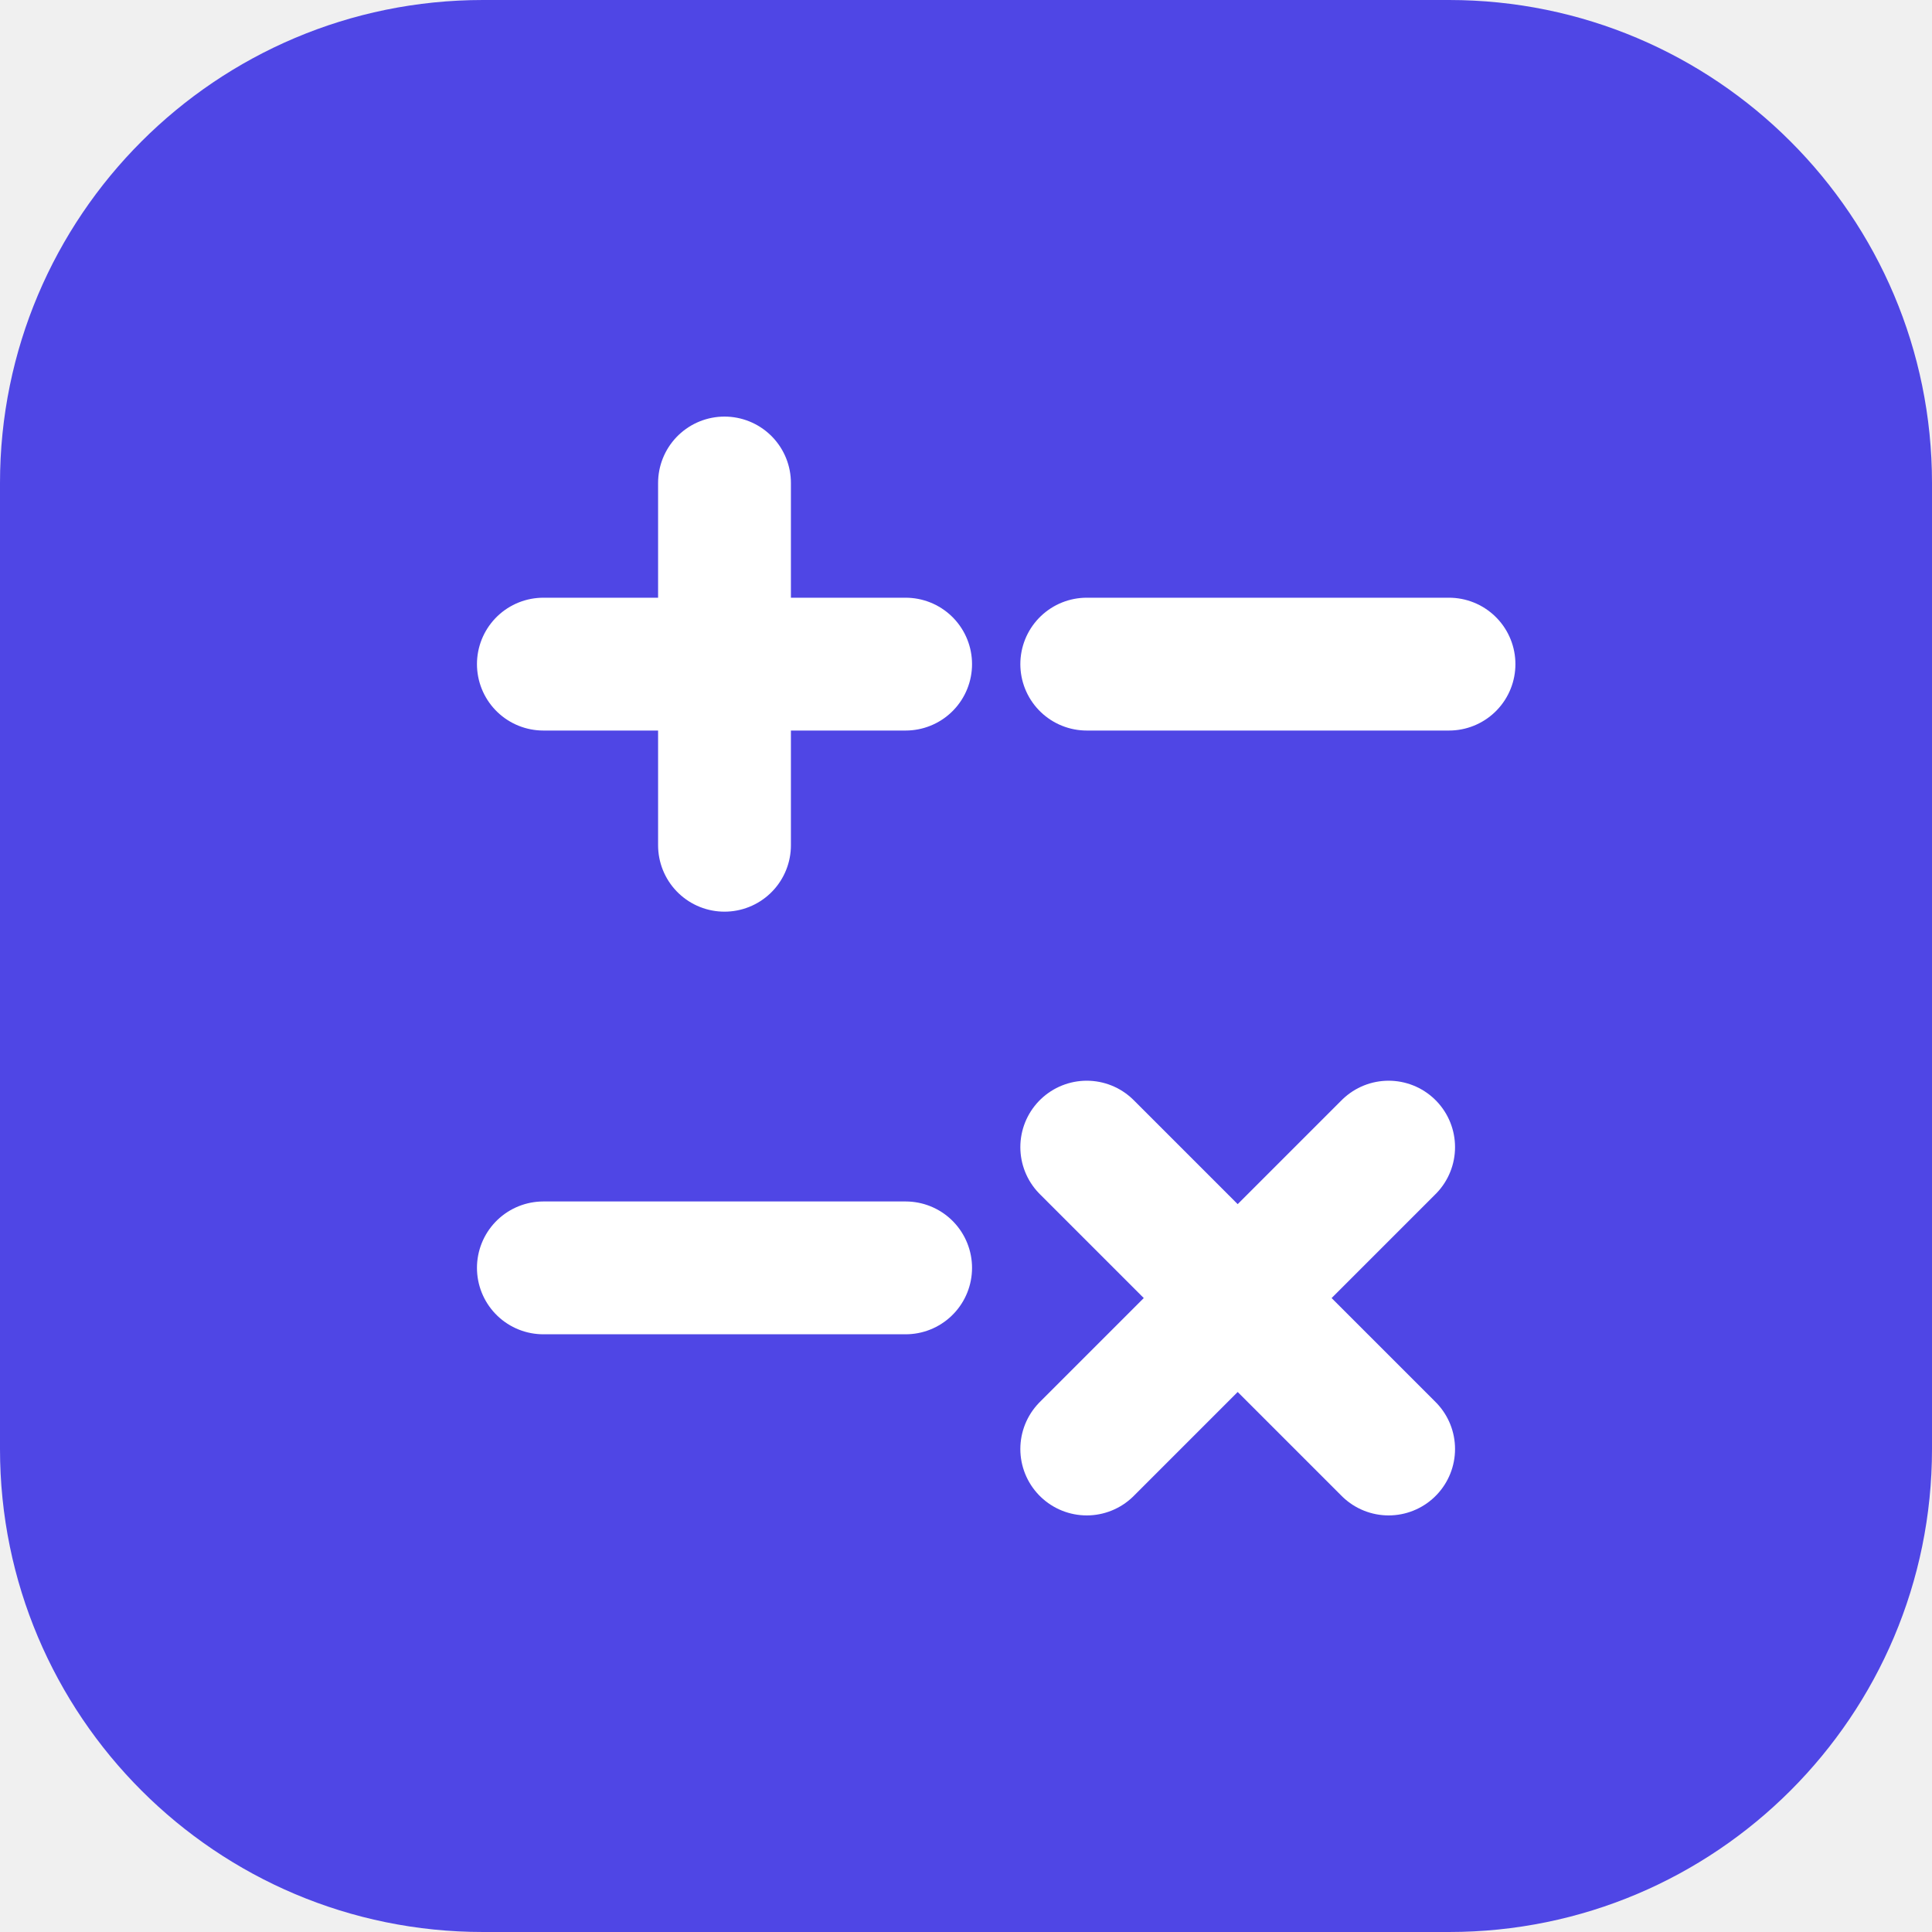
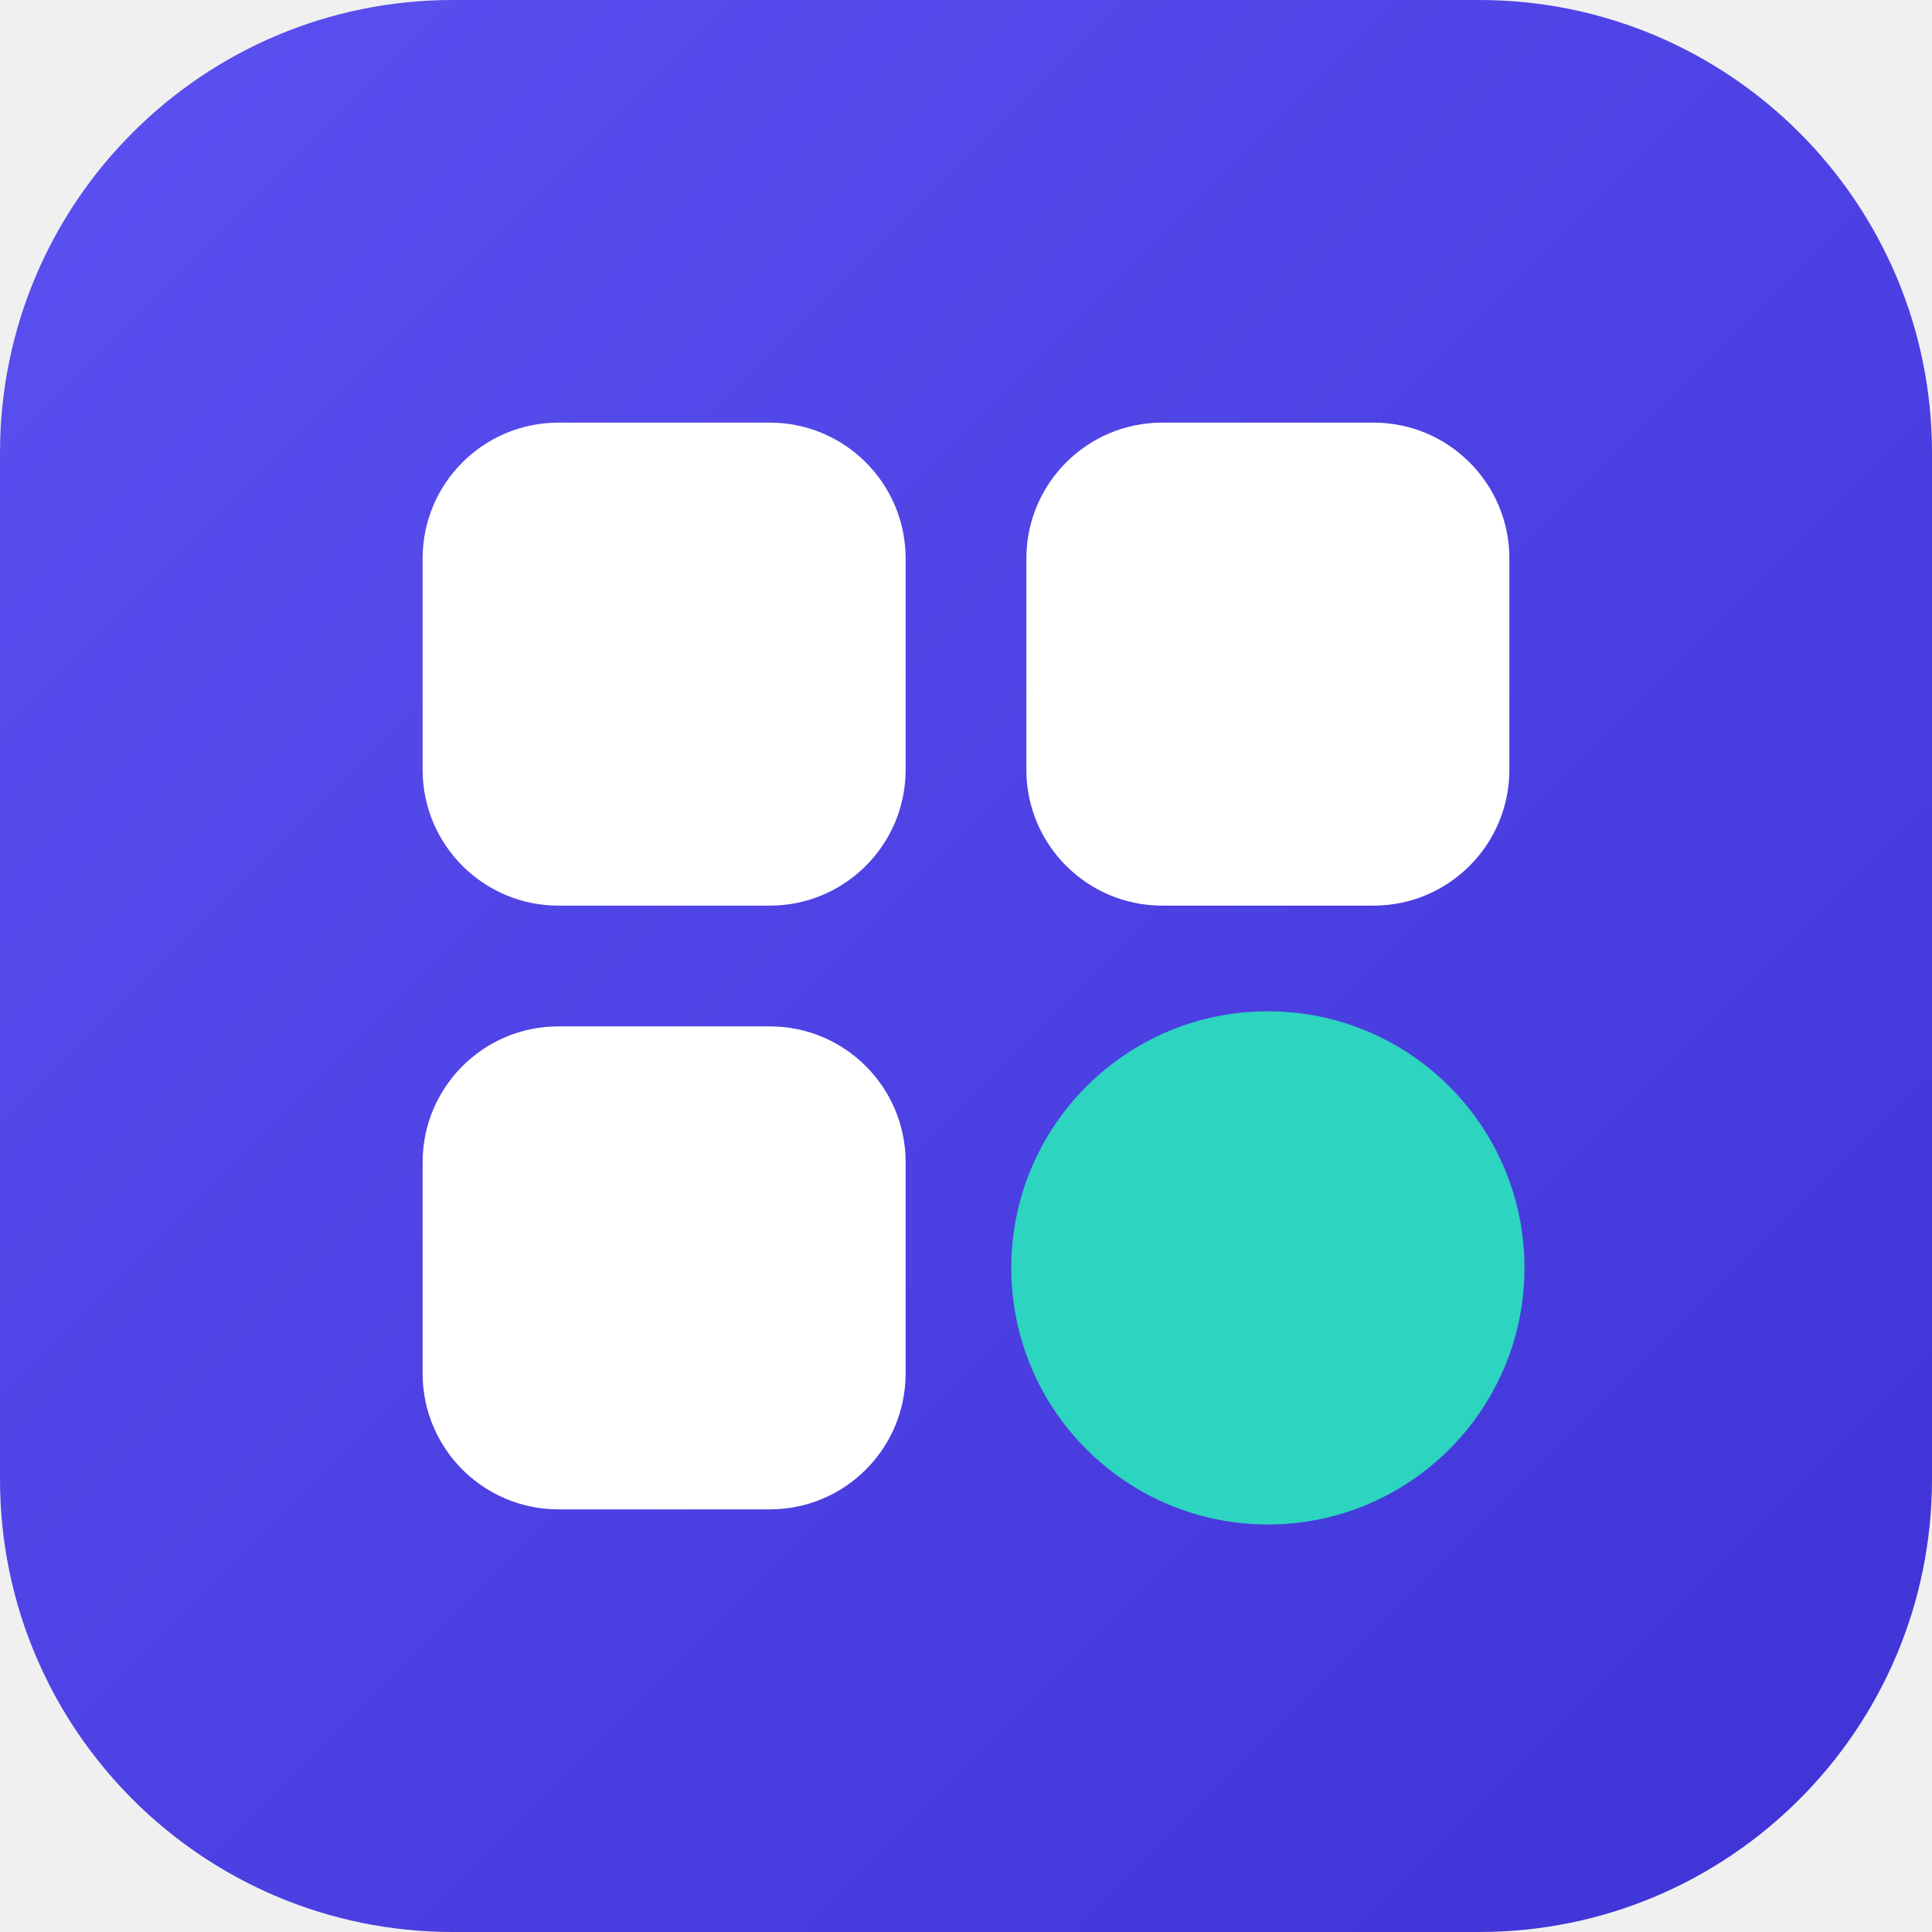
- <svg xmlns="http://www.w3.org/2000/svg" viewBox="0 0 32 32">
-   <rect width="32" height="32" rx="8" fill="#4f46e5" />
-   <path d="M9 11h6M12 8v6M18 11h6M9 21h6M18 19l5 5M23 19l-5 5" stroke="#fff" stroke-width="2.2" stroke-linecap="round" />
+ <svg xmlns="http://www.w3.org/2000/svg" viewBox="0 0 64 64">
+   <defs>
+     <linearGradient id="k" x1="0" y1="0" x2="1" y2="1">
+       <stop offset="0" stop-color="#5b50f0" />
+       <stop offset="1" stop-color="#3f33d6" />
+     </linearGradient>
+   </defs>
+   <rect width="64" height="64" rx="15" fill="url(#k)" />
+   <rect x="14" y="14" width="16" height="16" rx="4.5" fill="#fff" />
+   <rect x="34" y="14" width="16" height="16" rx="4.5" fill="#fff" />
+   <rect x="14" y="34" width="16" height="16" rx="4.5" fill="#fff" />
+   <circle cx="42" cy="42" r="8.5" fill="#2dd4bf" />
</svg>
